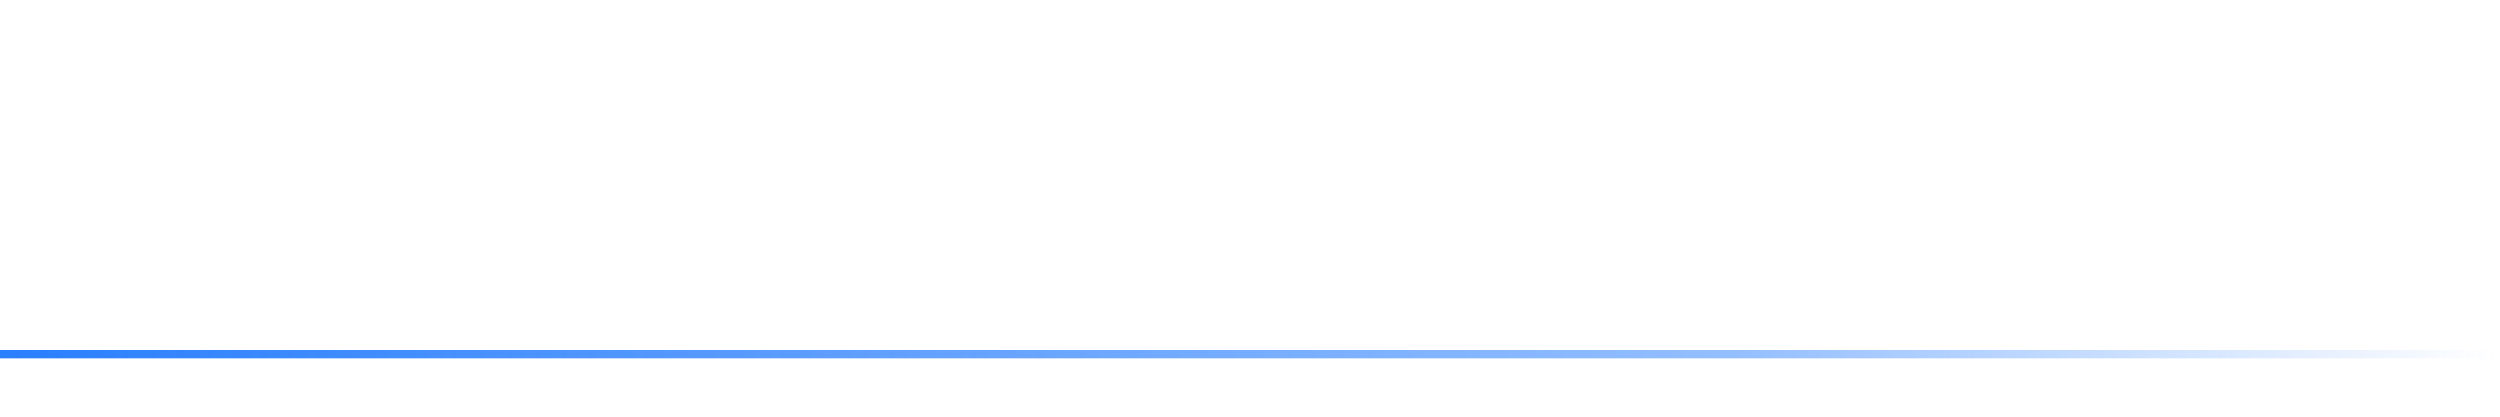
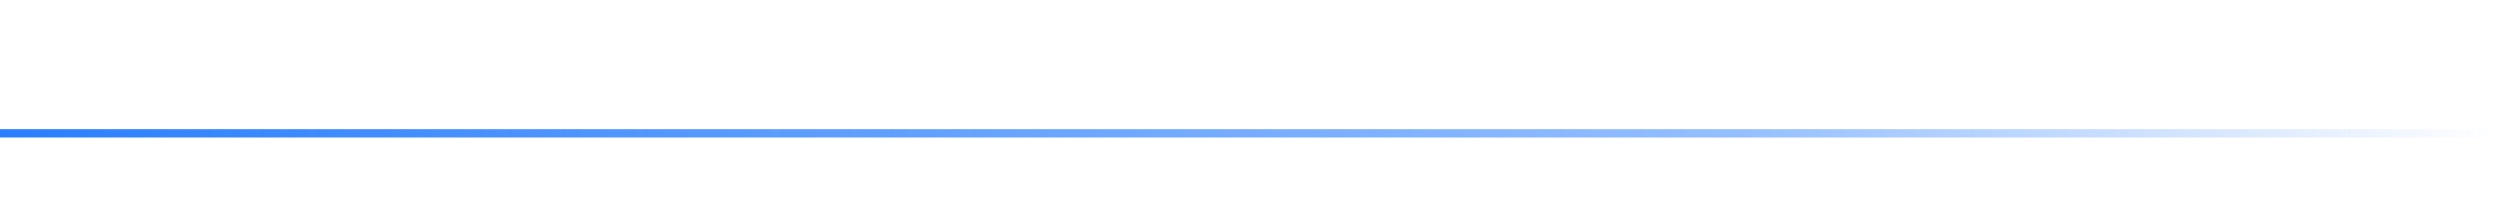
- <svg xmlns="http://www.w3.org/2000/svg" xmlns:xlink="http://www.w3.org/1999/xlink" width="600" height="100" id="svg3329" version="1.1">
+ <svg xmlns="http://www.w3.org/2000/svg" xmlns:xlink="http://www.w3.org/1999/xlink" width="600" height="48" id="svg3329" version="1.1">
  <defs id="defs3331">
    <linearGradient xlink:href="#linearGradient4699-7-2" id="linearGradient5762" gradientUnits="userSpaceOnUse" gradientTransform="matrix(1.535305,0,0,0.8362523,-63.05358,674.6753)" x1="41.069" y1="433.705" x2="431.176" y2="433.705" />
    <linearGradient id="linearGradient4699-7-2">
      <stop style="stop-color:#2a7fff;stop-opacity:1;" offset="0" id="stop4701-0-3" />
      <stop id="stop4709-2-0" offset="0.7" style="stop-color:#2a7fff;stop-opacity:0.498;" />
      <stop style="stop-color:#2a7fff;stop-opacity:0;" offset="1" id="stop4703-19-5" />
    </linearGradient>
  </defs>
-   <g id="layer1" transform="translate(0,-952.3622)">
+   <g id="layer1" transform="translate(0,-1005.362)">
    <flowRoot transform="matrix(1.535305,0,0,1.535305,-79.19124,852.7424)" xml:space="preserve" id="flowRoot2919-4-3-4" style="font-size:14px;font-style:italic;font-variant:normal;font-weight:normal;font-stretch:normal;text-indent:0;text-align:start;text-decoration:none;line-height:100%;letter-spacing:normal;word-spacing:normal;text-transform:none;direction:ltr;block-progression:tb;writing-mode:lr-tb;text-anchor:start;color:#000000;fill:#0048b4;fill-opacity:1;fill-rule:nonzero;stroke:none;stroke-width:1;marker:none;visibility:visible;display:inline;overflow:visible;enable-background:accumulate;font-family:DejaVu Sans;-inkscape-font-specification:Andale Mono Italic">
      <flowRegion id="flowRegion2921-1-9-4">
        <rect id="rect2923-8-6-8" width="373.768" height="13.359" x="52.283" y="101.542" style="font-size:14px;font-style:italic;font-variant:normal;font-weight:normal;font-stretch:normal;text-indent:0;text-align:start;text-decoration:none;line-height:100%;letter-spacing:normal;word-spacing:normal;text-transform:none;direction:ltr;block-progression:tb;writing-mode:lr-tb;text-anchor:start;color:#000000;fill:#0048b4;fill-opacity:1;fill-rule:nonzero;stroke:none;stroke-width:1;marker:none;visibility:visible;display:inline;overflow:visible;enable-background:accumulate;font-family:DejaVu Sans;-inkscape-font-specification:Andale Mono Italic" />
      </flowRegion>
      <flowPara id="flowPara2925-7-7-6">TITLEGOESHERE</flowPara>
    </flowRoot>
    <rect style="color:#000000;fill:url(#linearGradient5762);fill-opacity:1;fill-rule:nonzero;stroke:none;stroke-width:1;marker:none;visibility:visible;display:inline;overflow:visible;enable-background:accumulate" id="rect5712-3-4" width="598.933" height="2" x="0" y="1036.362" ry="0" />
  </g>
+   <g id="layer4" style="display:none">
+     <g transform="translate(0,-1005.362)" id="g4679">
+       <rect y="1038.362" x="0" height="15" width="600" id="rect2823" style="opacity:0.3;fill:#ffff00;fill-opacity:1;stroke:none" />
+       <rect style="opacity:0.3;fill:#ffff00;fill-opacity:1;stroke:none" id="rect3597" width="600" height="5" x="0" y="1004.811" />
+     </g>
+   </g>
</svg>
